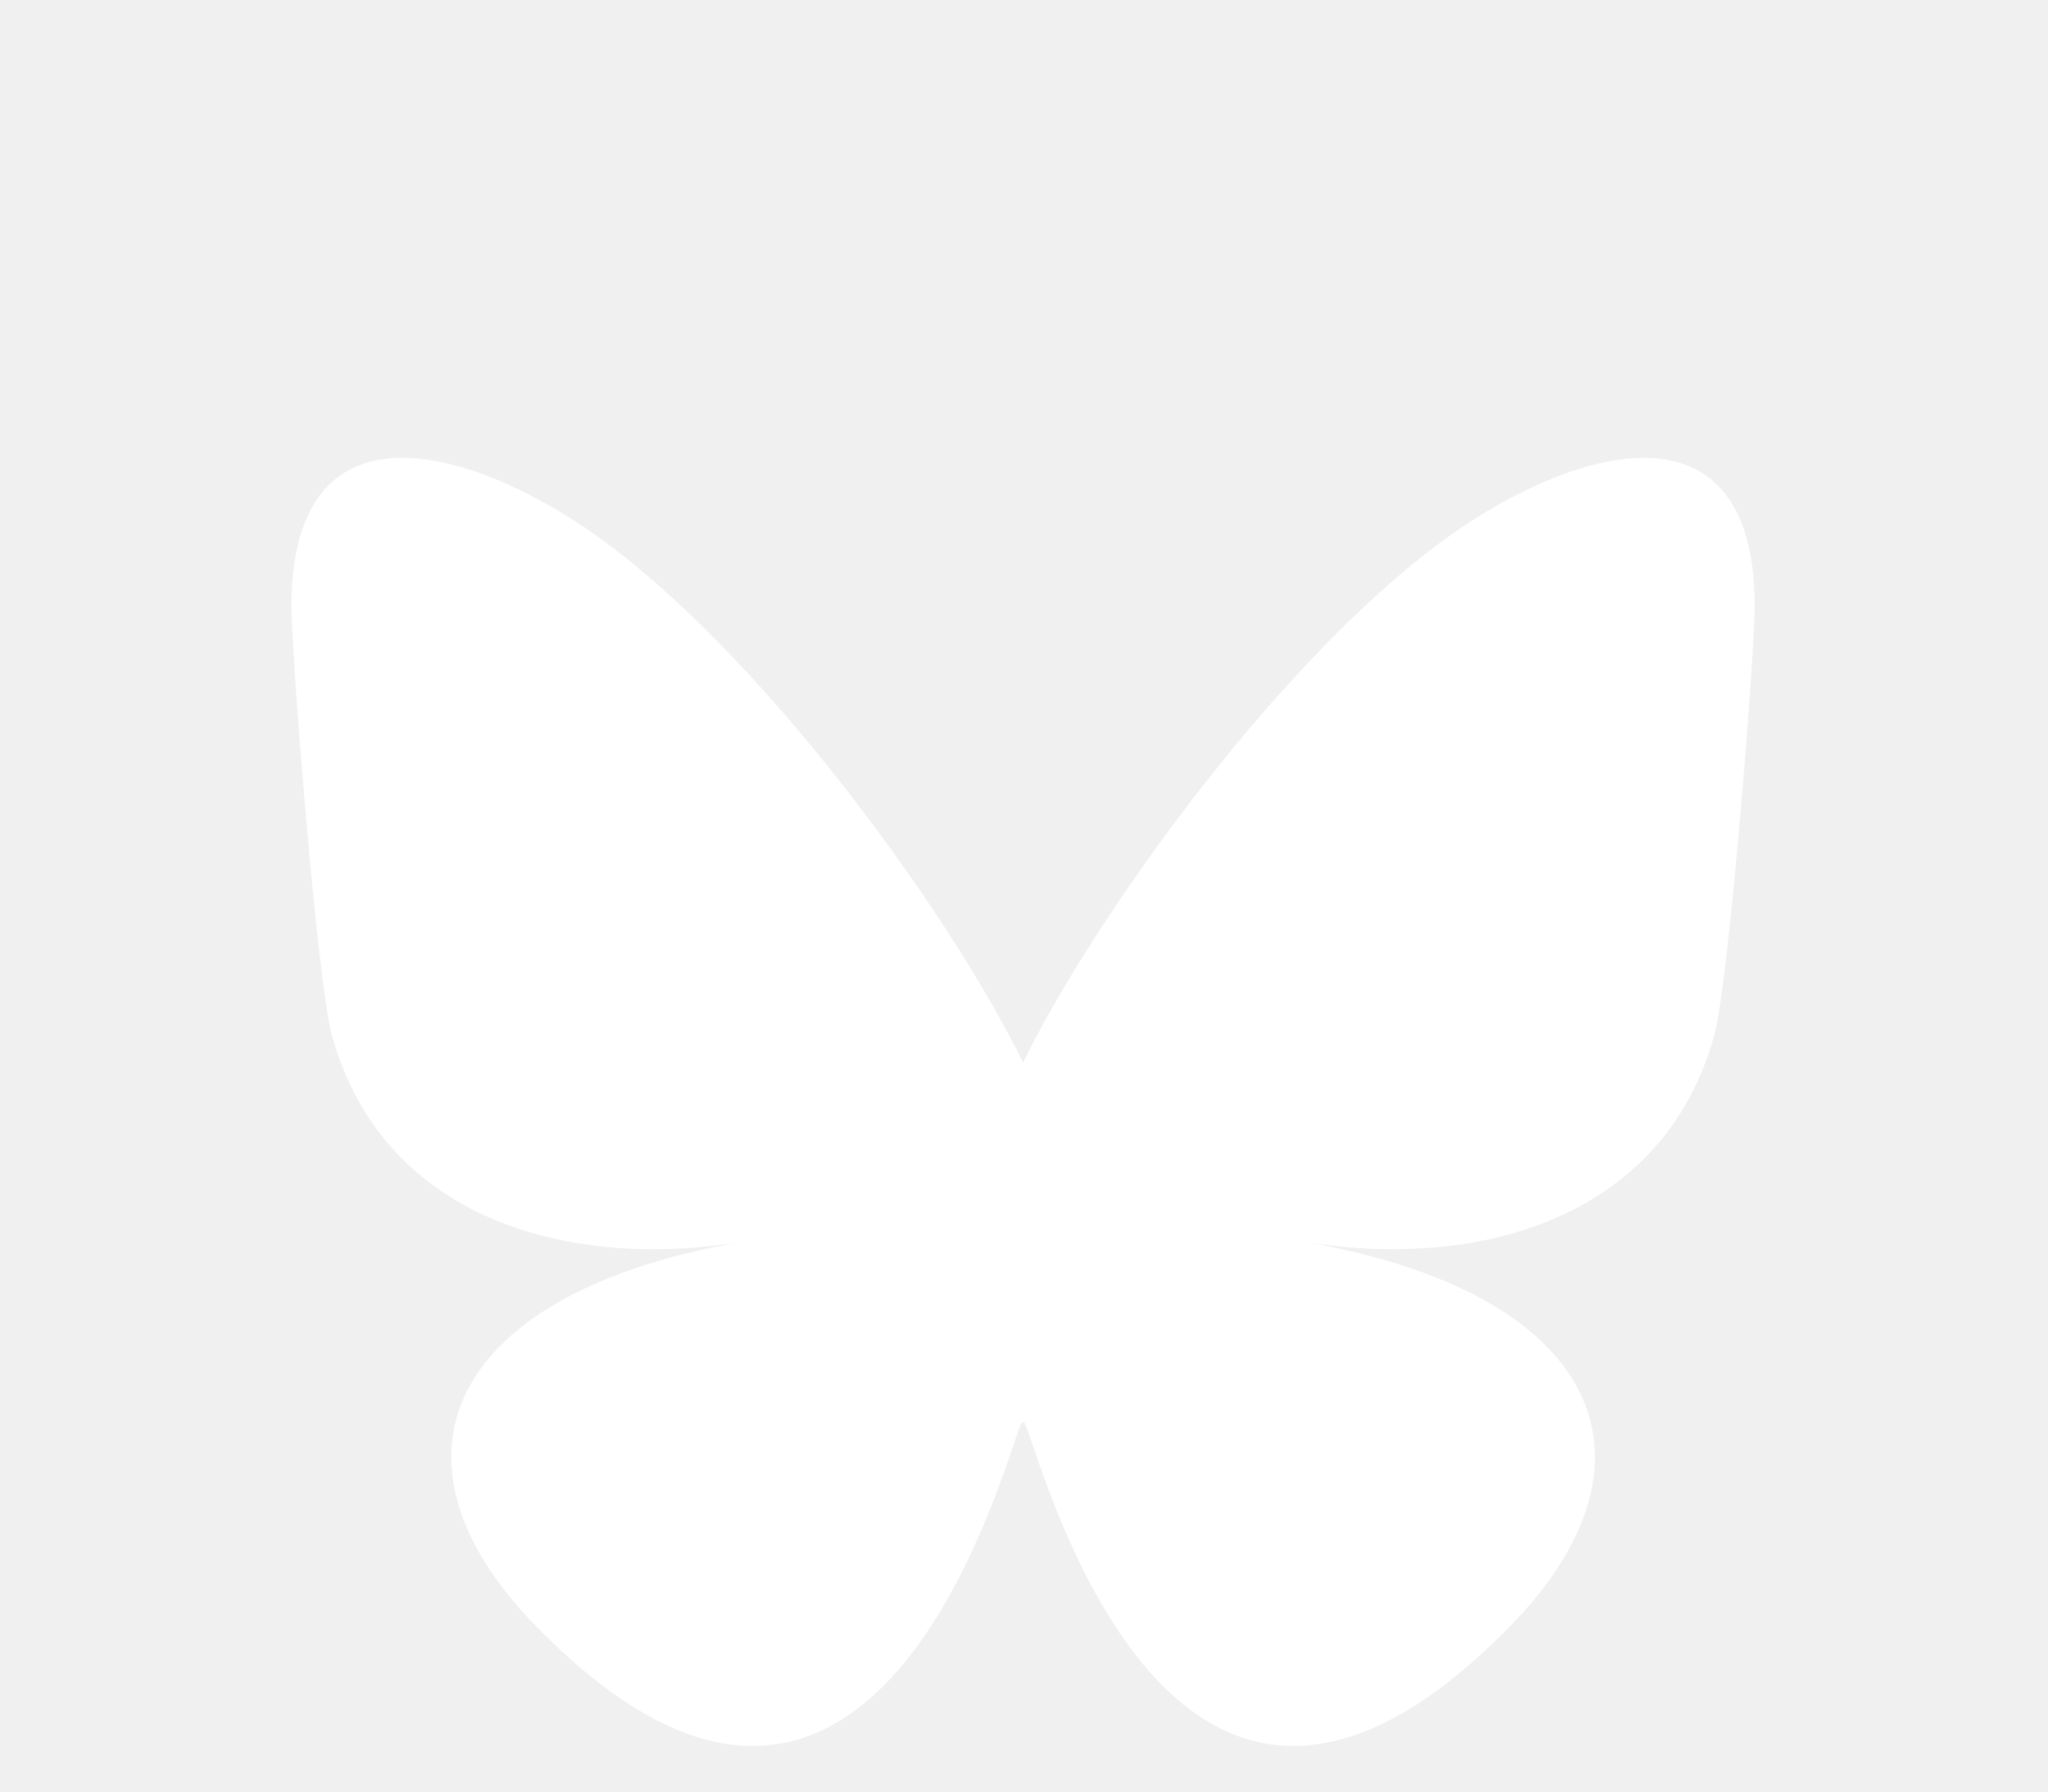
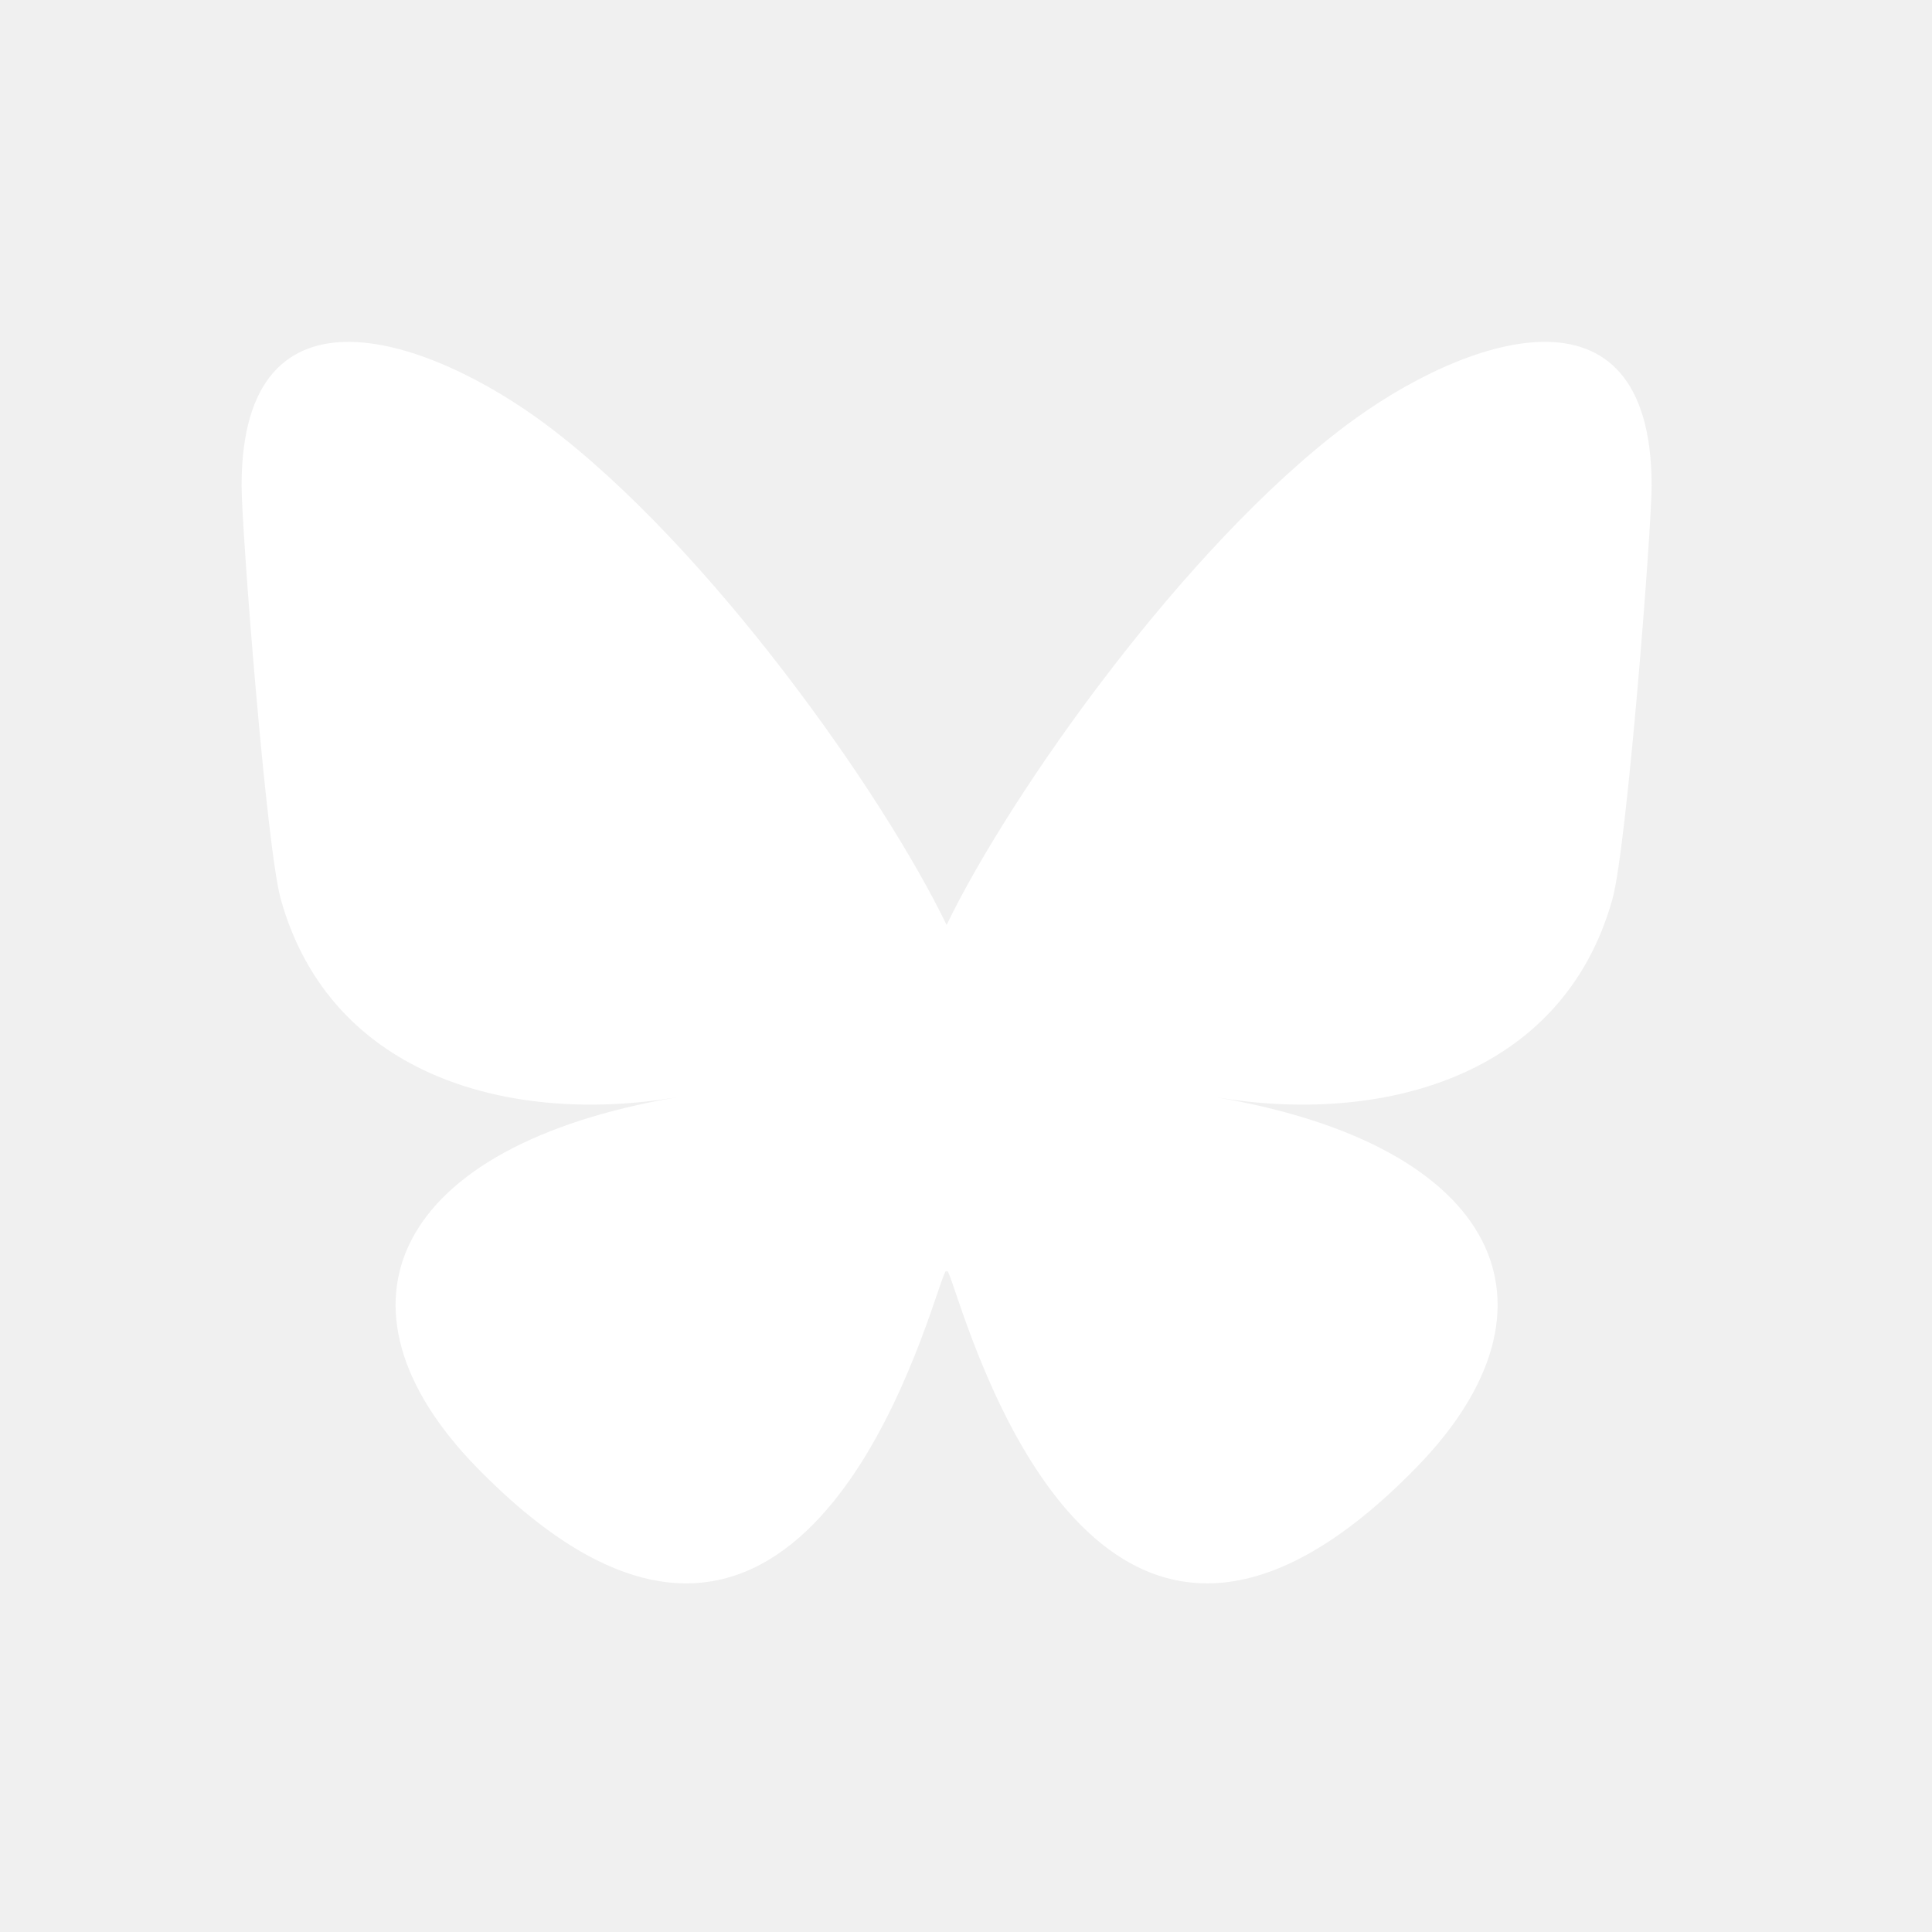
- <svg xmlns="http://www.w3.org/2000/svg" width="40" height="35" viewBox="0 0 40 35" fill="#ffffff" version="1.1" id="svg1">
-   <defs id="defs1" />
-   <path d="m 11.887,10.638 c 3.277,2.46 6.801,7.448 8.095,10.124 1.294,-2.676 4.818,-7.664 8.095,-10.124 2.364,-1.775 6.195,-3.148 6.195,1.222 0,0.873 -0.5,7.332 -0.794,8.38 -1.02,3.646 -4.737,4.575 -8.044,4.013 5.78,0.984 7.25,4.242 4.075,7.501 -6.031,6.188 -8.668,-1.553 -9.344,-3.536 -0.124,-0.364 -0.182,-0.534 -0.183,-0.389 -6.25e-4,-0.145 -0.059,0.025 -0.183,0.389 -0.676,1.984 -3.313,9.725 -9.344,3.536 C 7.28,28.495 8.75,25.237 14.53,24.253 11.223,24.816 7.506,23.886 6.486,20.241 6.192,19.192 5.692,12.733 5.692,11.86 c 0,-4.37 3.831,-2.997 6.195,-1.222 z" id="path1" style="stroke-width:0.718" />
+ <svg xmlns="http://www.w3.org/2000/svg" version="1.1" width="24" height="24" viewBox="0 0 24 24">
+   <path fill="white" d="m 6.798,5.285 c 2.008,1.508 4.168,4.565 4.961,6.205 0.793,-1.64 2.953,-4.697 4.961,-6.205 1.449,-1.088 3.797,-1.93 3.797,0.749 0,0.535 -0.307,4.494 -0.487,5.136 -0.625,2.234 -2.904,2.804 -4.93,2.459 3.543,0.603 4.444,2.6 2.498,4.597 -3.696,3.793 -5.313,-0.952 -5.727,-2.167 -0.076,-0.223 -0.111,-0.327 -0.112,-0.238 -3.83e-4,-0.089 -0.036,0.016 -0.112,0.238 -0.414,1.216 -2.03,5.96 -5.727,2.167 -1.946,-1.997 -1.045,-3.994 2.498,-4.597 -2.027,0.345 -4.305,-0.225 -4.93,-2.459 -0.18,-0.643 -0.487,-4.601 -0.487,-5.136 0,-2.678 2.348,-1.837 3.797,-0.749 z" />
</svg>
